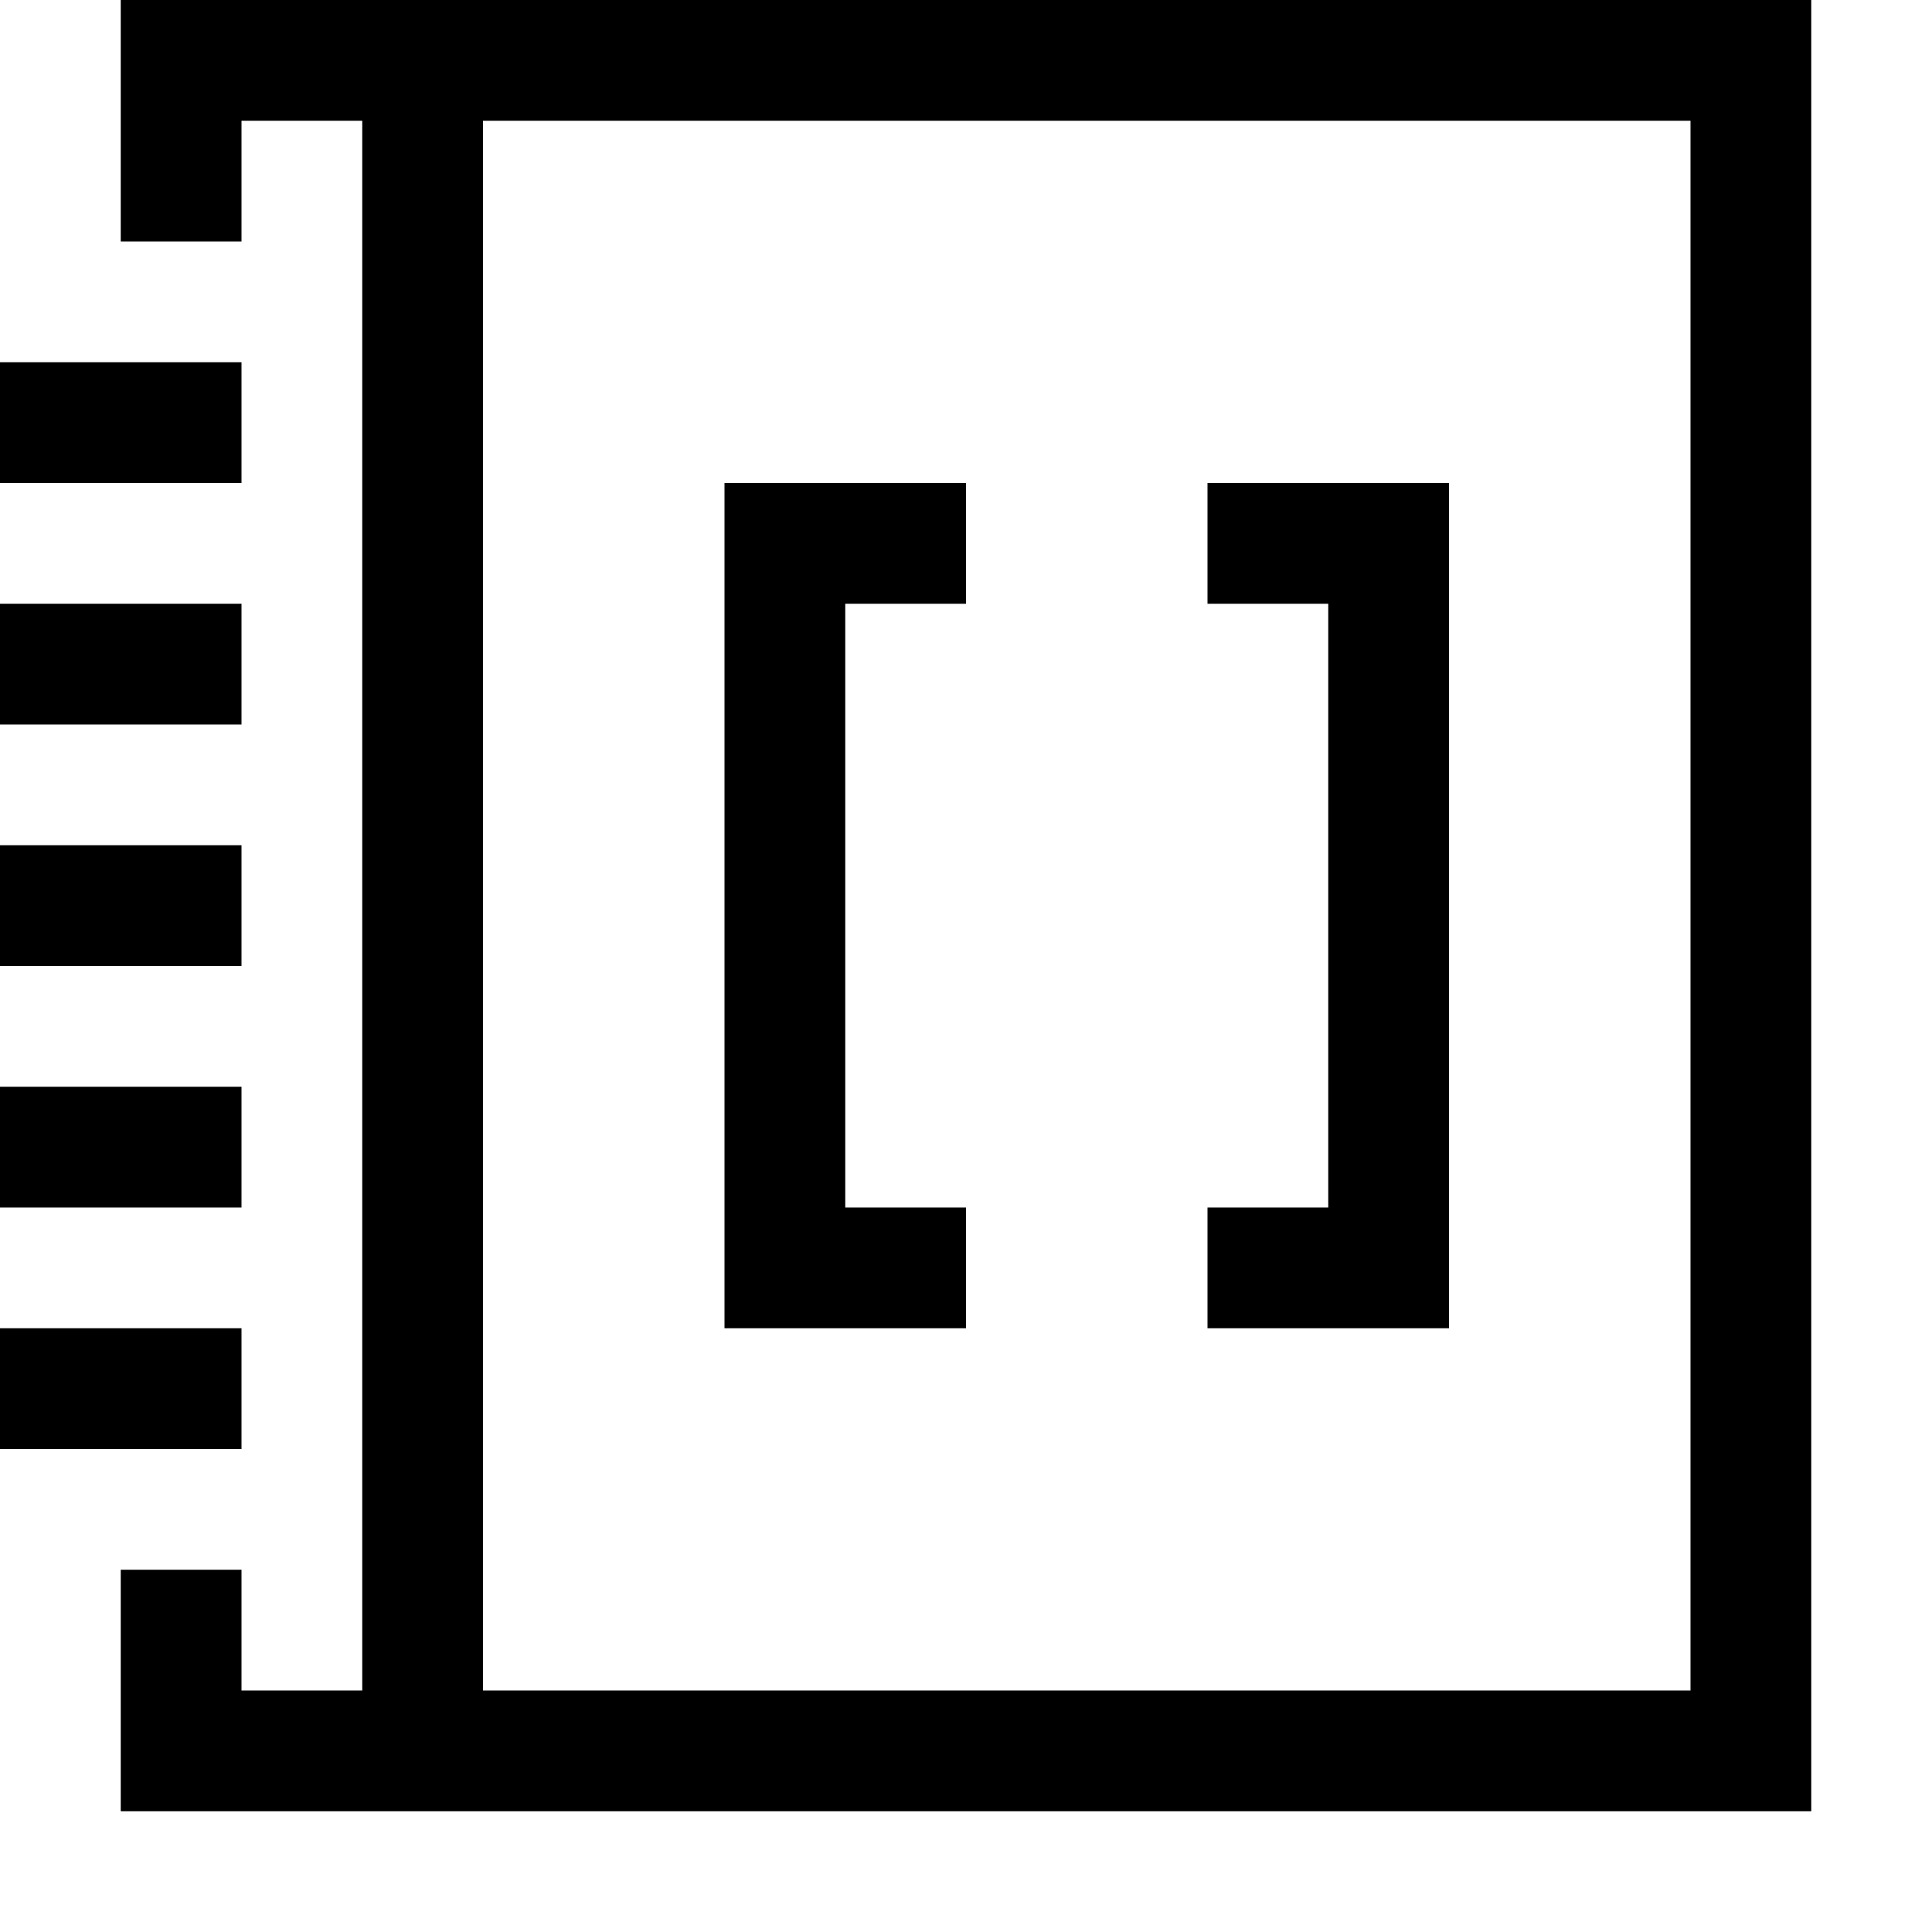
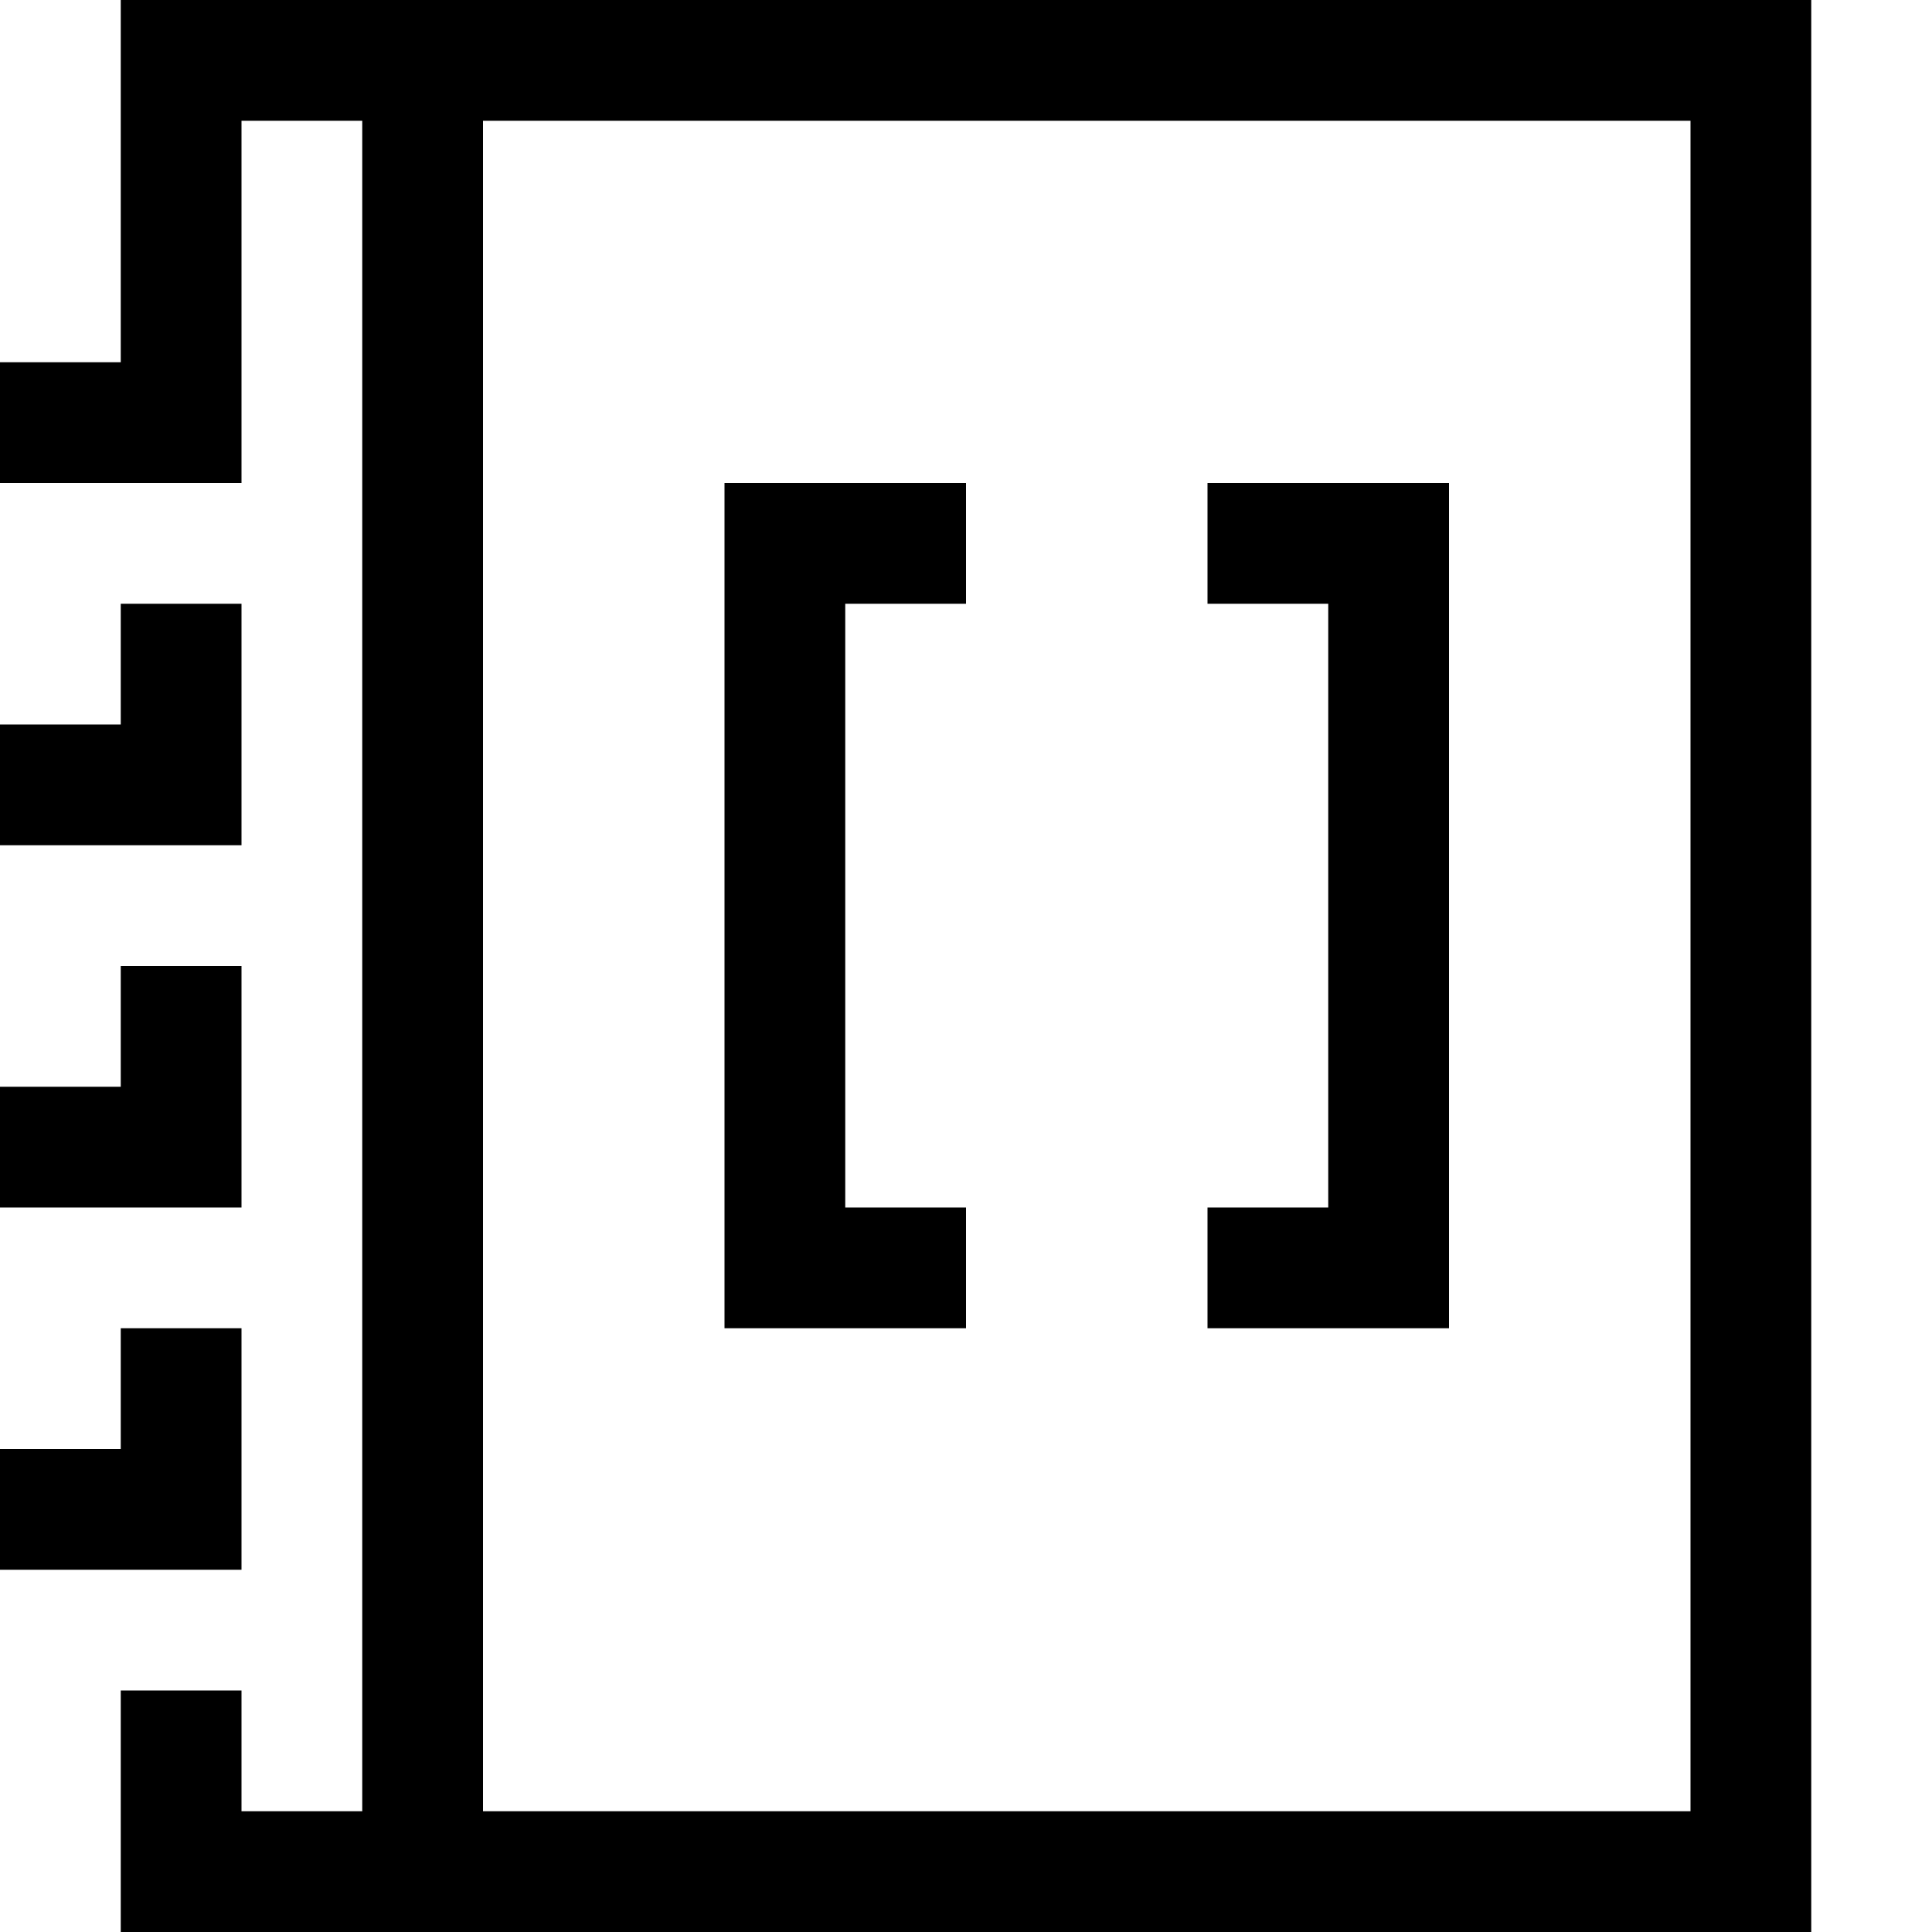
<svg xmlns="http://www.w3.org/2000/svg" viewBox="0 0 16 16">
-   <path d="M15 15V0H1v2h1V1h1v13H2v-1H1v2zM4 1h10v13H4zM2 12H0v-1h2zM0 6V5h2v1zm0-2V3h2v1zm0 6V9h2v1zm0-2V7h2v1zm6-4h2v1H7v5h1v1H6zm4 0h2v7h-2v-1h1V5h-1z" />
+   <path d="M15 16V0H1v3H0v1h2V1h1v14H2v-1H1v2zM4 1h10v14H4zM0 7V6h1V5h1v2zm0 3V9h1V8h1v2zm0 3v-1h1v-1h1v2zm6-9h2v1H7v5h1v1H6zm4 0h2v7h-2v-1h1V5h-1z" />
</svg>
